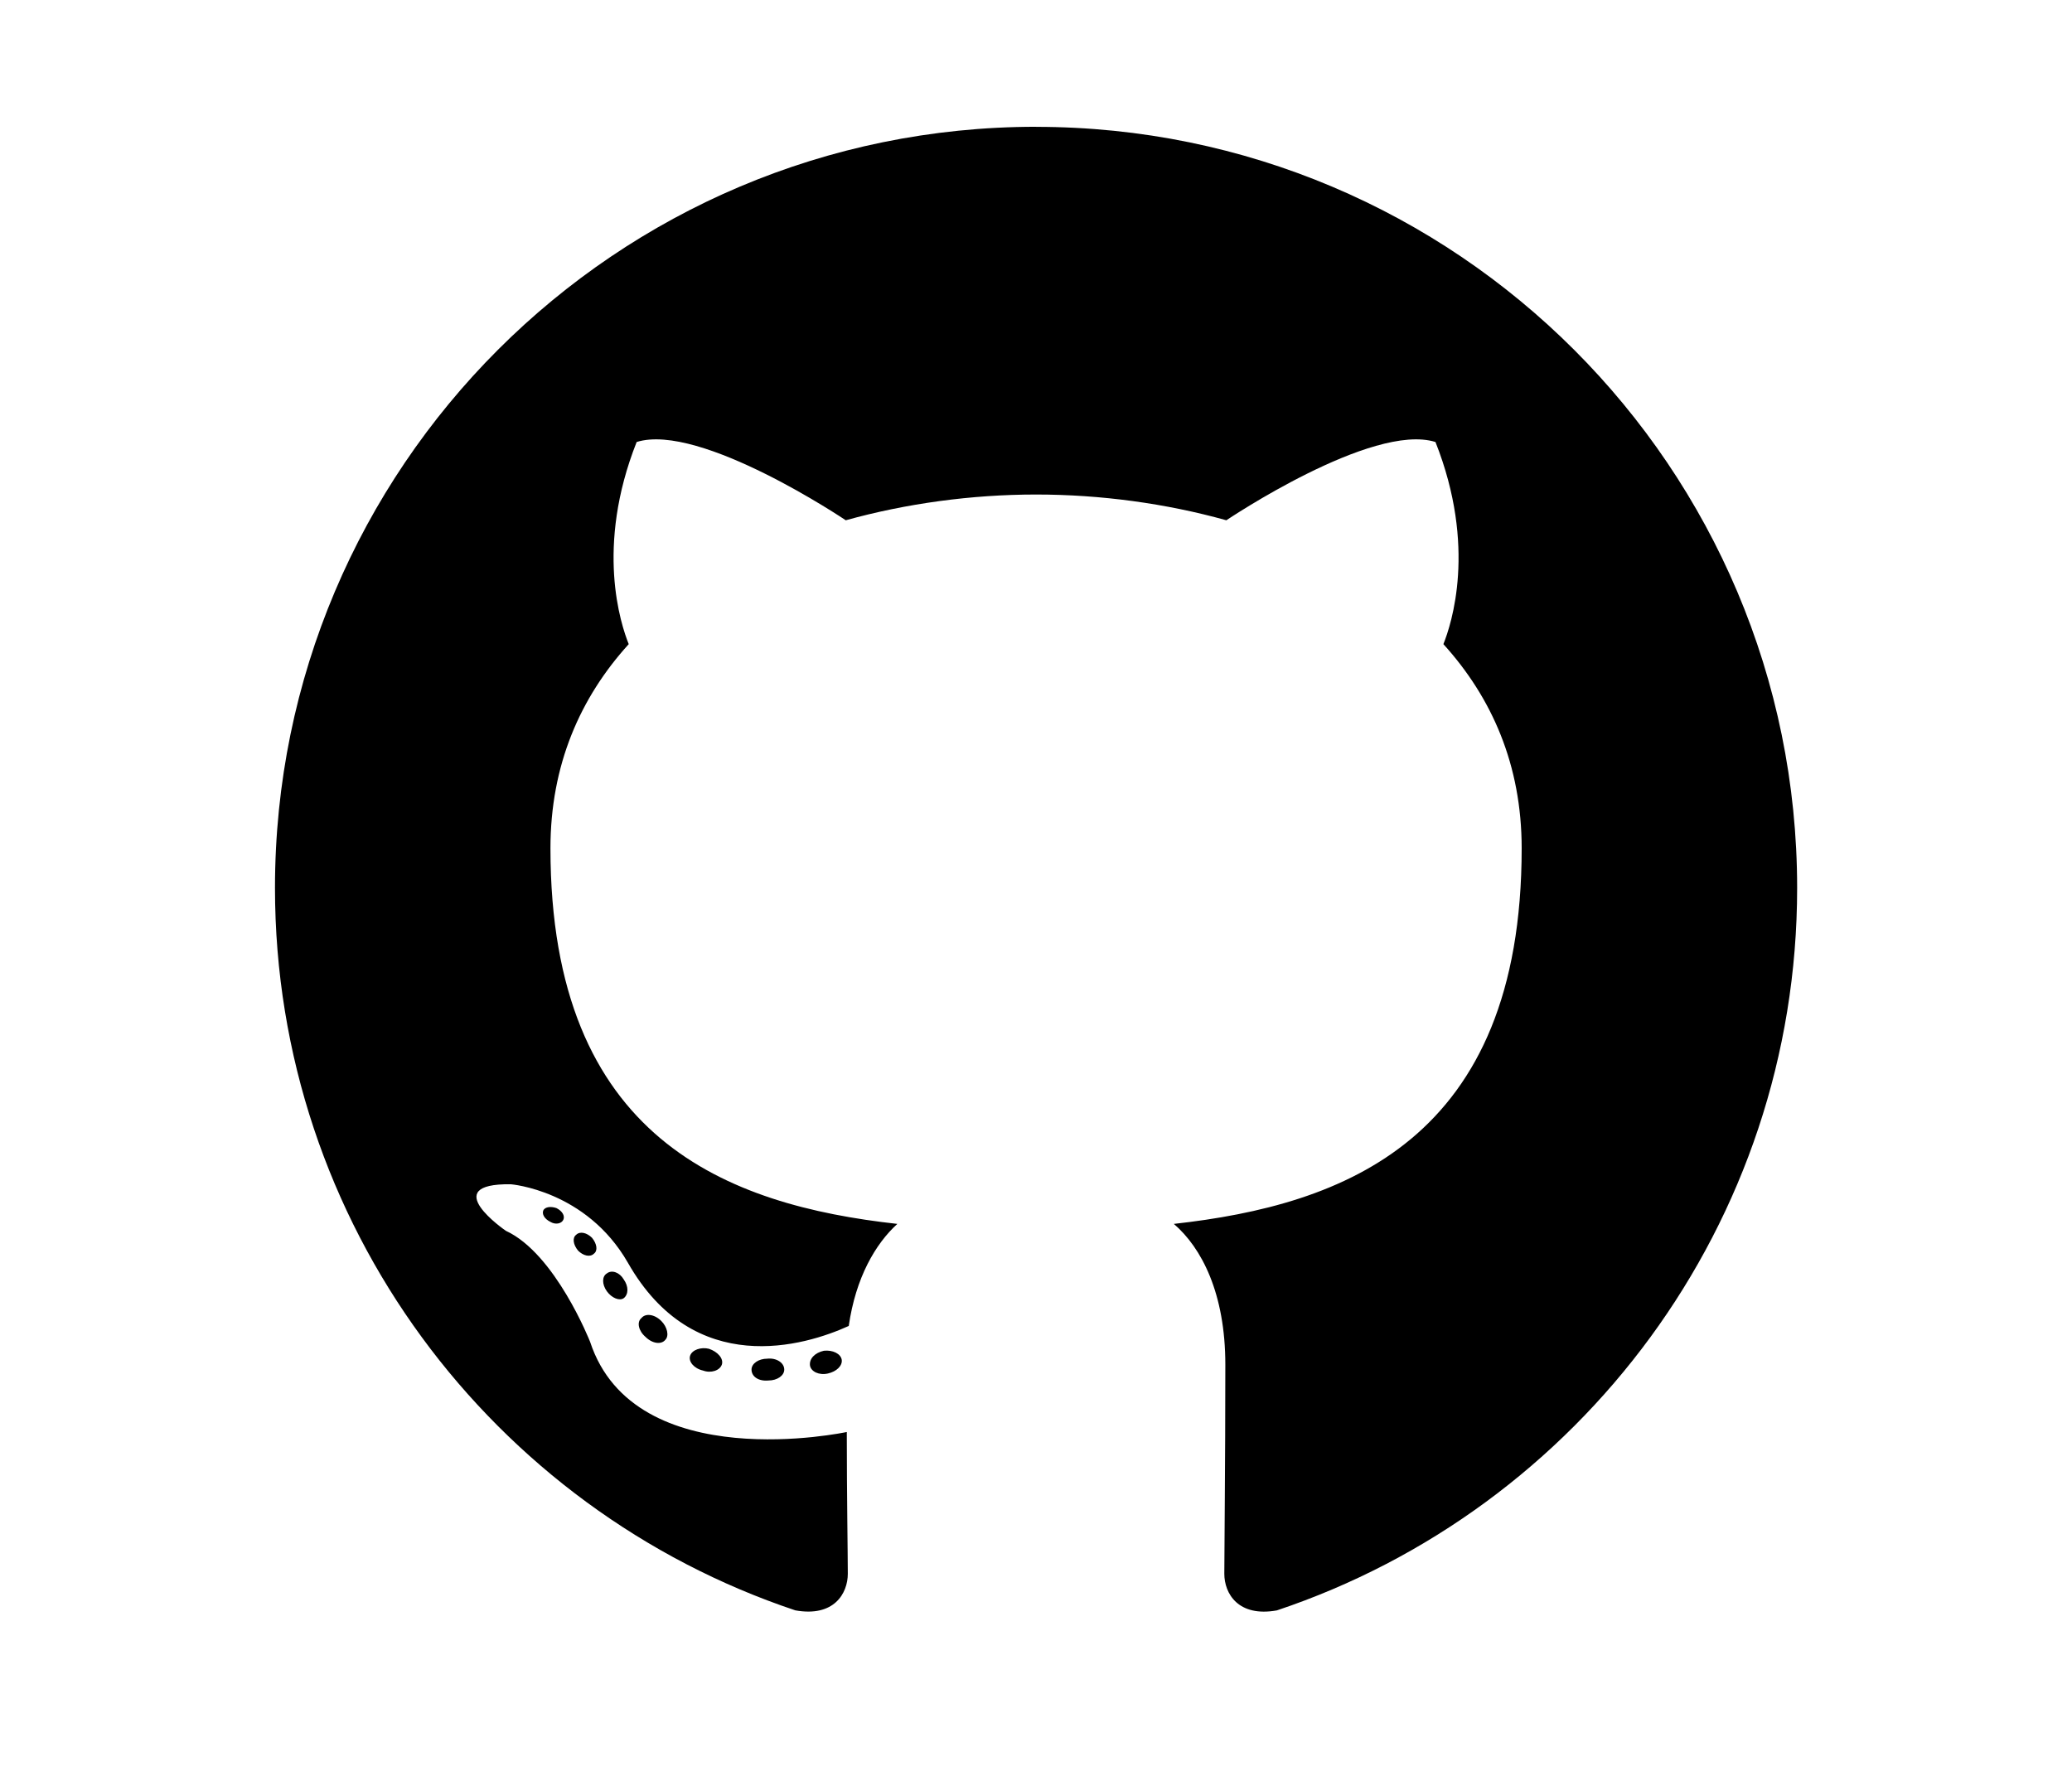
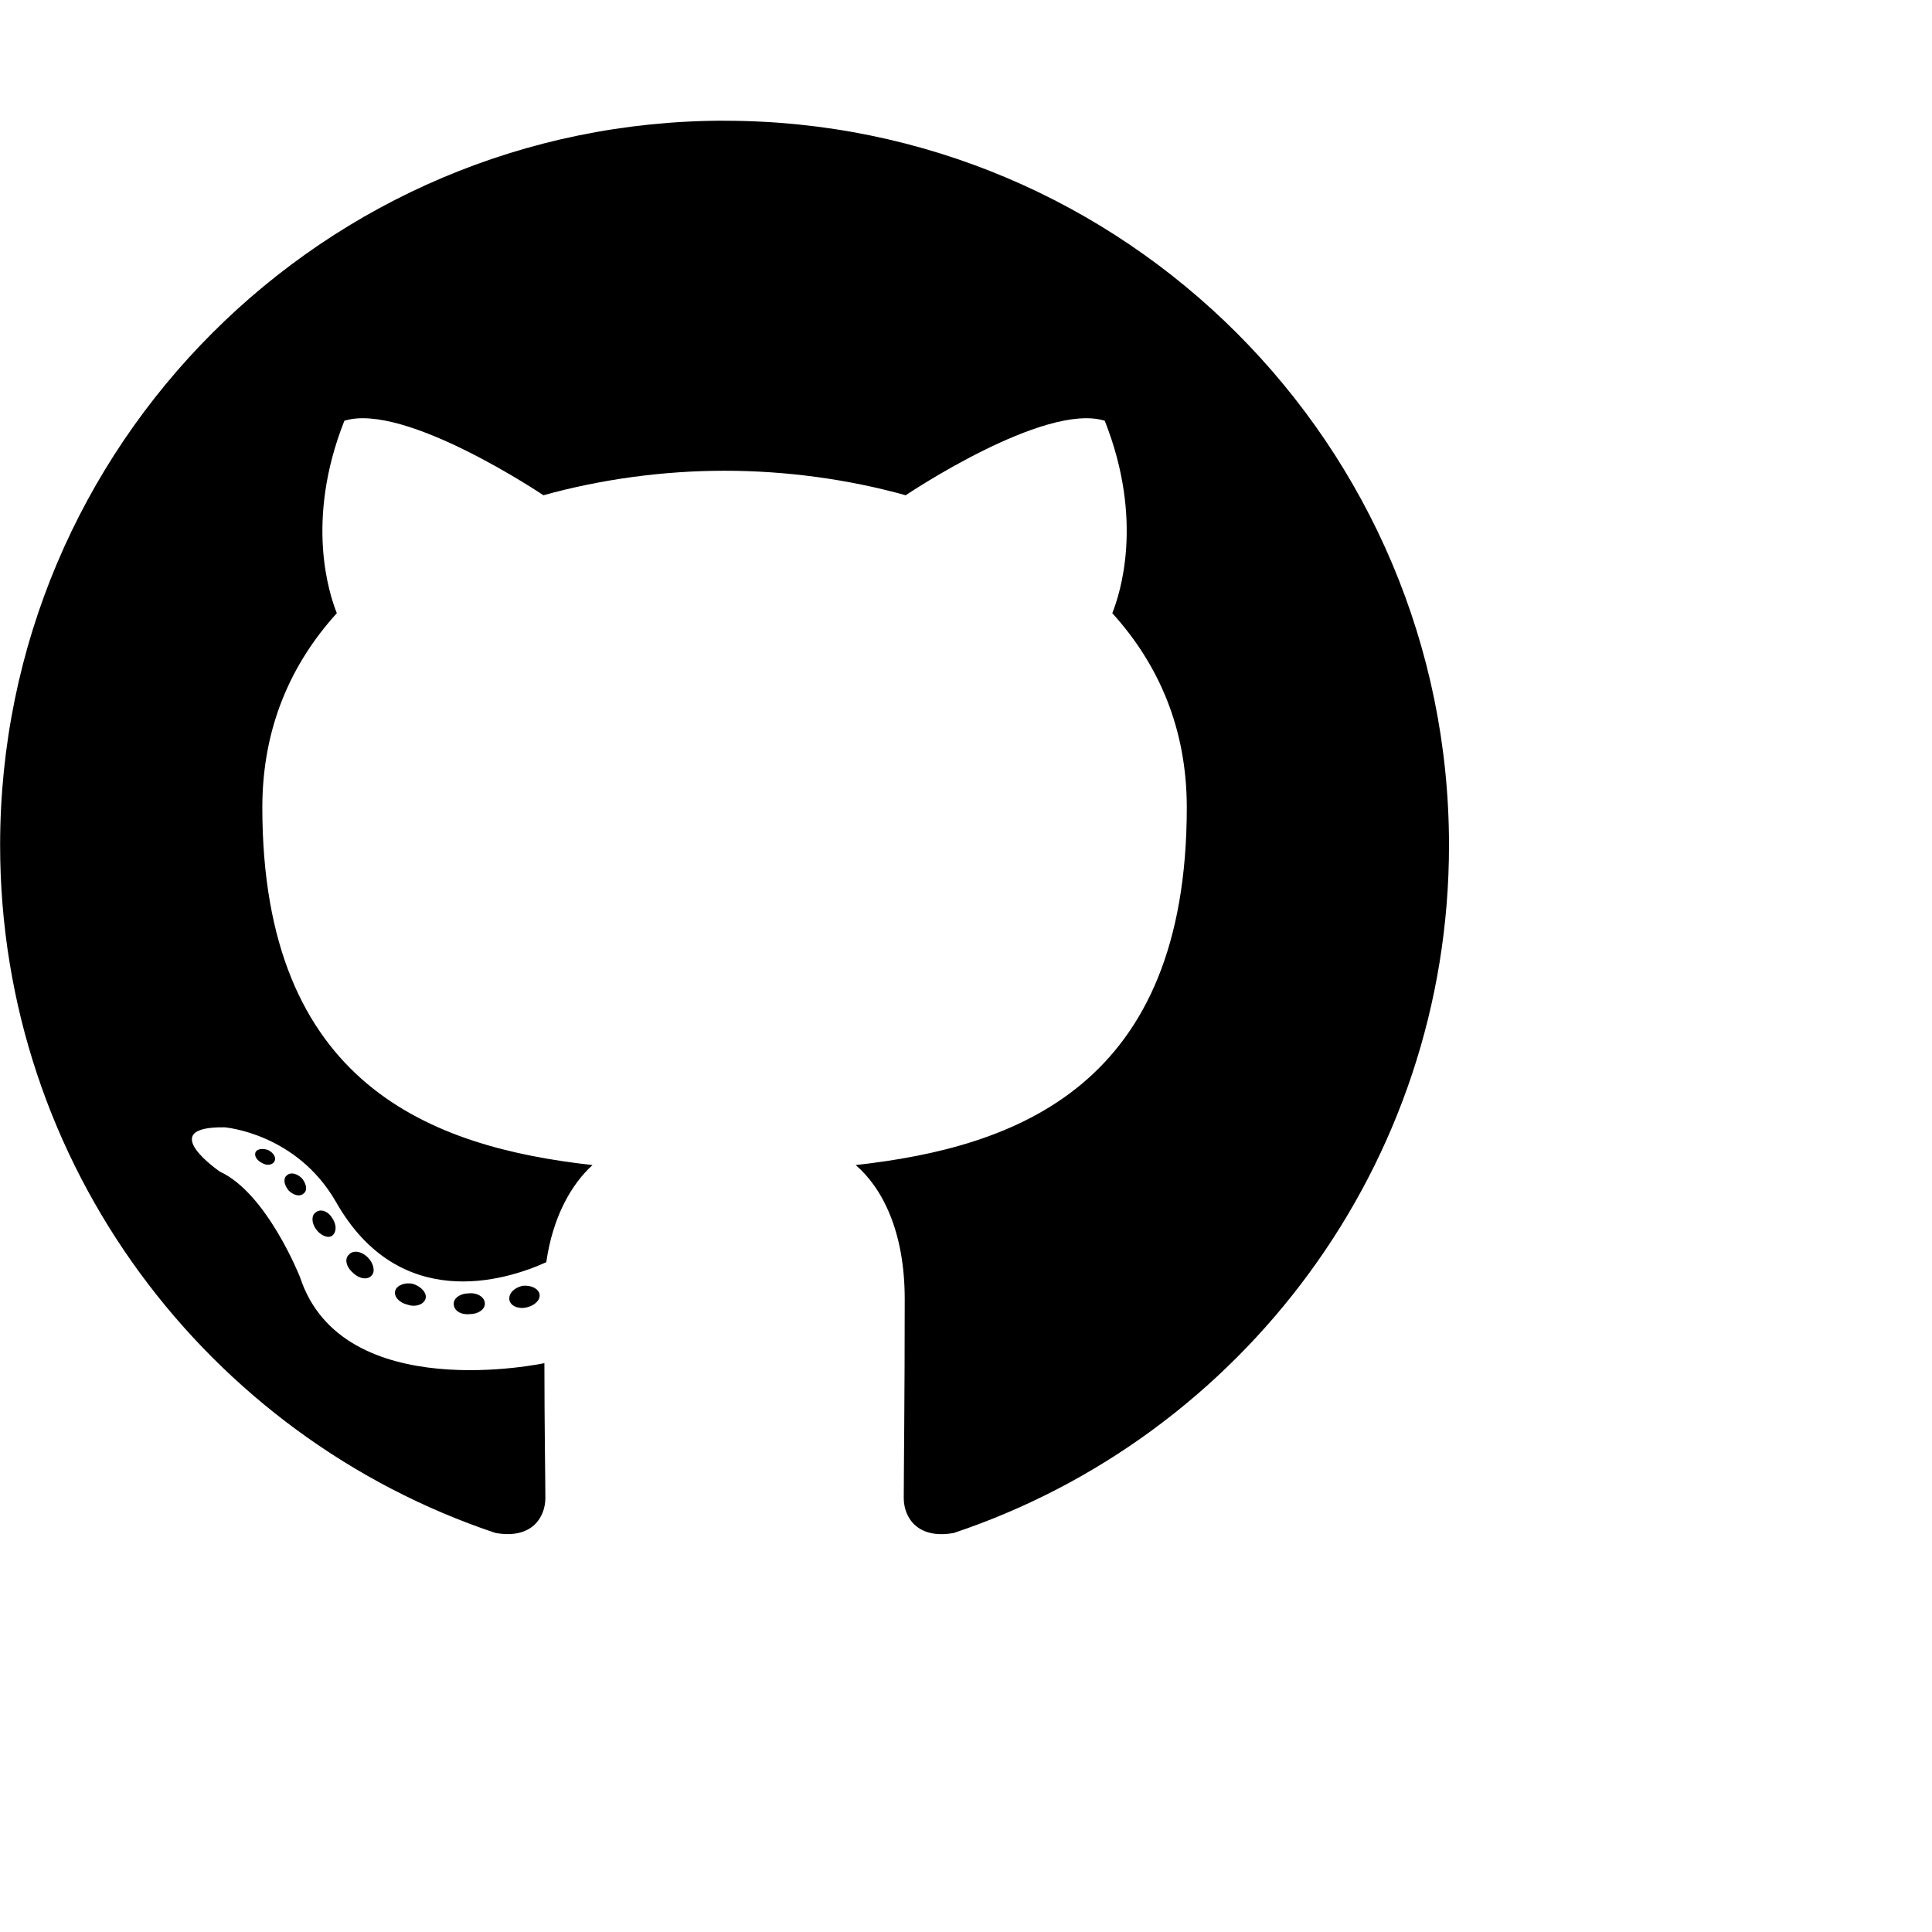
- <svg xmlns="http://www.w3.org/2000/svg" version="1.1" viewBox="0 0 24 28" height="24" width="28">
+ <svg xmlns="http://www.w3.org/2000/svg" version="1.1" viewBox="0 0 32 32" height="32" width="32">
  <path d="M12 2c6.625 0 12 5.375 12 12 0 5.297-3.437 9.797-8.203 11.391-0.609 0.109-0.828-0.266-0.828-0.578 0-0.391 0.016-1.687 0.016-3.297 0-1.125-0.375-1.844-0.812-2.219 2.672-0.297 5.484-1.313 5.484-5.922 0-1.313-0.469-2.375-1.234-3.219 0.125-0.313 0.531-1.531-0.125-3.187-1-0.313-3.297 1.234-3.297 1.234-0.953-0.266-1.984-0.406-3-0.406s-2.047 0.141-3 0.406c0 0-2.297-1.547-3.297-1.234-0.656 1.656-0.25 2.875-0.125 3.187-0.766 0.844-1.234 1.906-1.234 3.219 0 4.594 2.797 5.625 5.469 5.922-0.344 0.313-0.656 0.844-0.766 1.609-0.688 0.313-2.438 0.844-3.484-1-0.656-1.141-1.844-1.234-1.844-1.234-1.172-0.016-0.078 0.734-0.078 0.734 0.781 0.359 1.328 1.75 1.328 1.75 0.703 2.141 4.047 1.422 4.047 1.422 0 1 0.016 1.937 0.016 2.234 0 0.313-0.219 0.688-0.828 0.578-4.766-1.594-8.203-6.094-8.203-11.391 0-6.625 5.375-12 12-12zM4.547 19.234c0.031-0.063-0.016-0.141-0.109-0.187-0.094-0.031-0.172-0.016-0.203 0.031-0.031 0.063 0.016 0.141 0.109 0.187 0.078 0.047 0.172 0.031 0.203-0.031zM5.031 19.766c0.063-0.047 0.047-0.156-0.031-0.25-0.078-0.078-0.187-0.109-0.25-0.047-0.063 0.047-0.047 0.156 0.031 0.25 0.078 0.078 0.187 0.109 0.25 0.047zM5.5 20.469c0.078-0.063 0.078-0.187 0-0.297-0.063-0.109-0.187-0.156-0.266-0.094-0.078 0.047-0.078 0.172 0 0.281s0.203 0.156 0.266 0.109zM6.156 21.125c0.063-0.063 0.031-0.203-0.063-0.297-0.109-0.109-0.25-0.125-0.313-0.047-0.078 0.063-0.047 0.203 0.063 0.297 0.109 0.109 0.25 0.125 0.313 0.047zM7.047 21.516c0.031-0.094-0.063-0.203-0.203-0.25-0.125-0.031-0.266 0.016-0.297 0.109s0.063 0.203 0.203 0.234c0.125 0.047 0.266 0 0.297-0.094zM8.031 21.594c0-0.109-0.125-0.187-0.266-0.172-0.141 0-0.25 0.078-0.25 0.172 0 0.109 0.109 0.187 0.266 0.172 0.141 0 0.25-0.078 0.25-0.172zM8.937 21.438c-0.016-0.094-0.141-0.156-0.281-0.141-0.141 0.031-0.234 0.125-0.219 0.234 0.016 0.094 0.141 0.156 0.281 0.125s0.234-0.125 0.219-0.219z" />
</svg>
